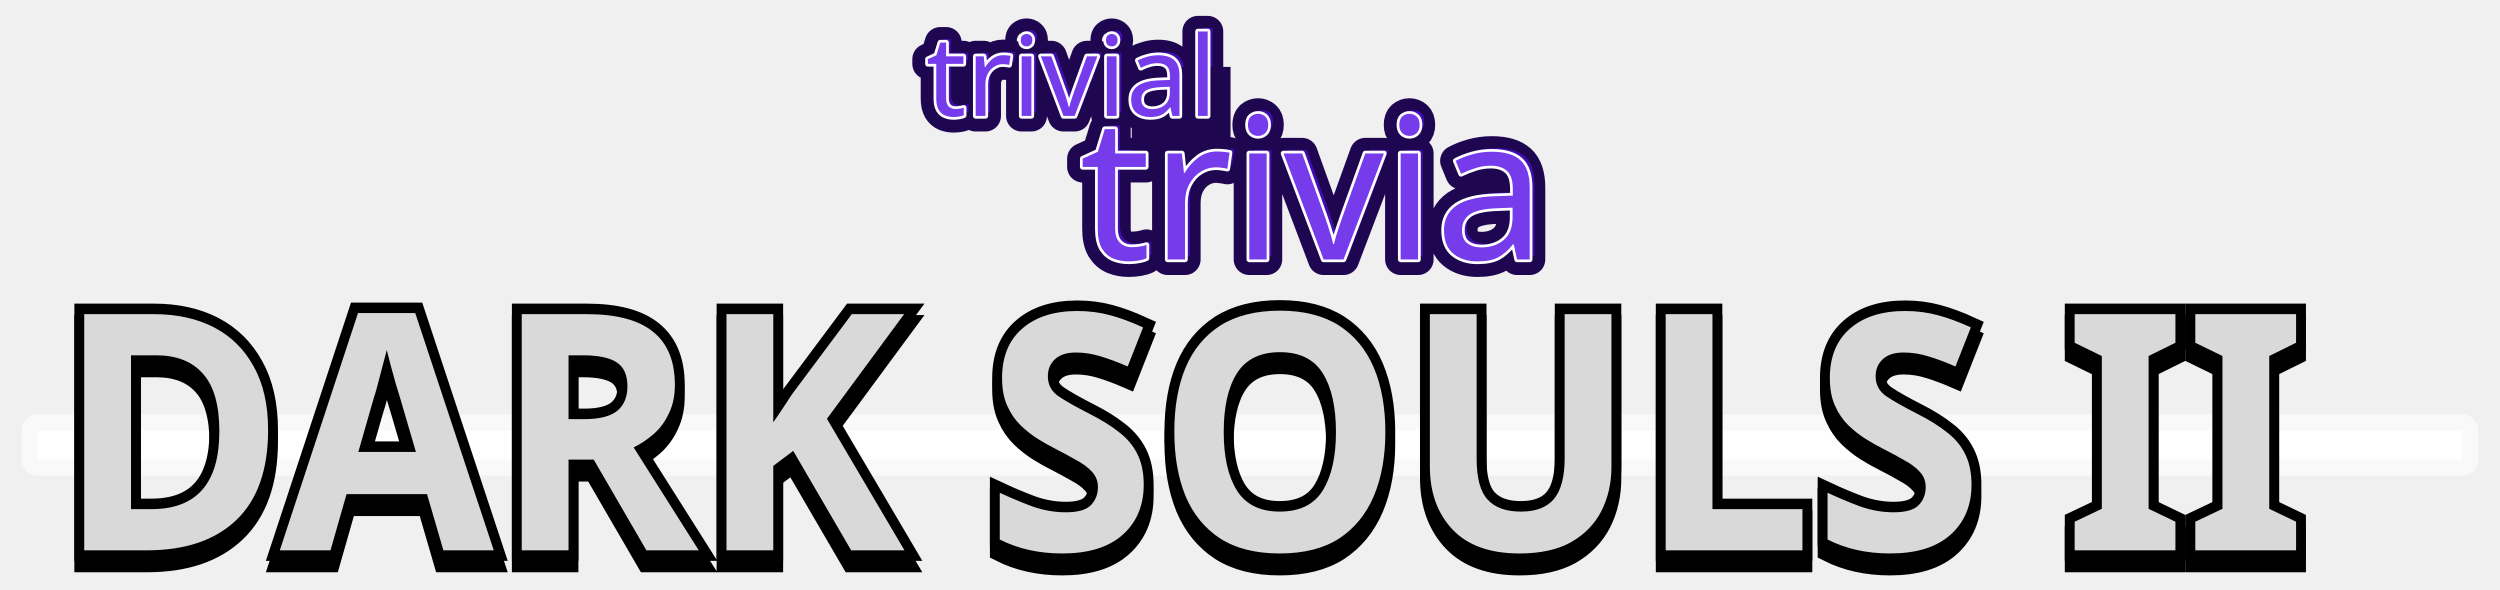
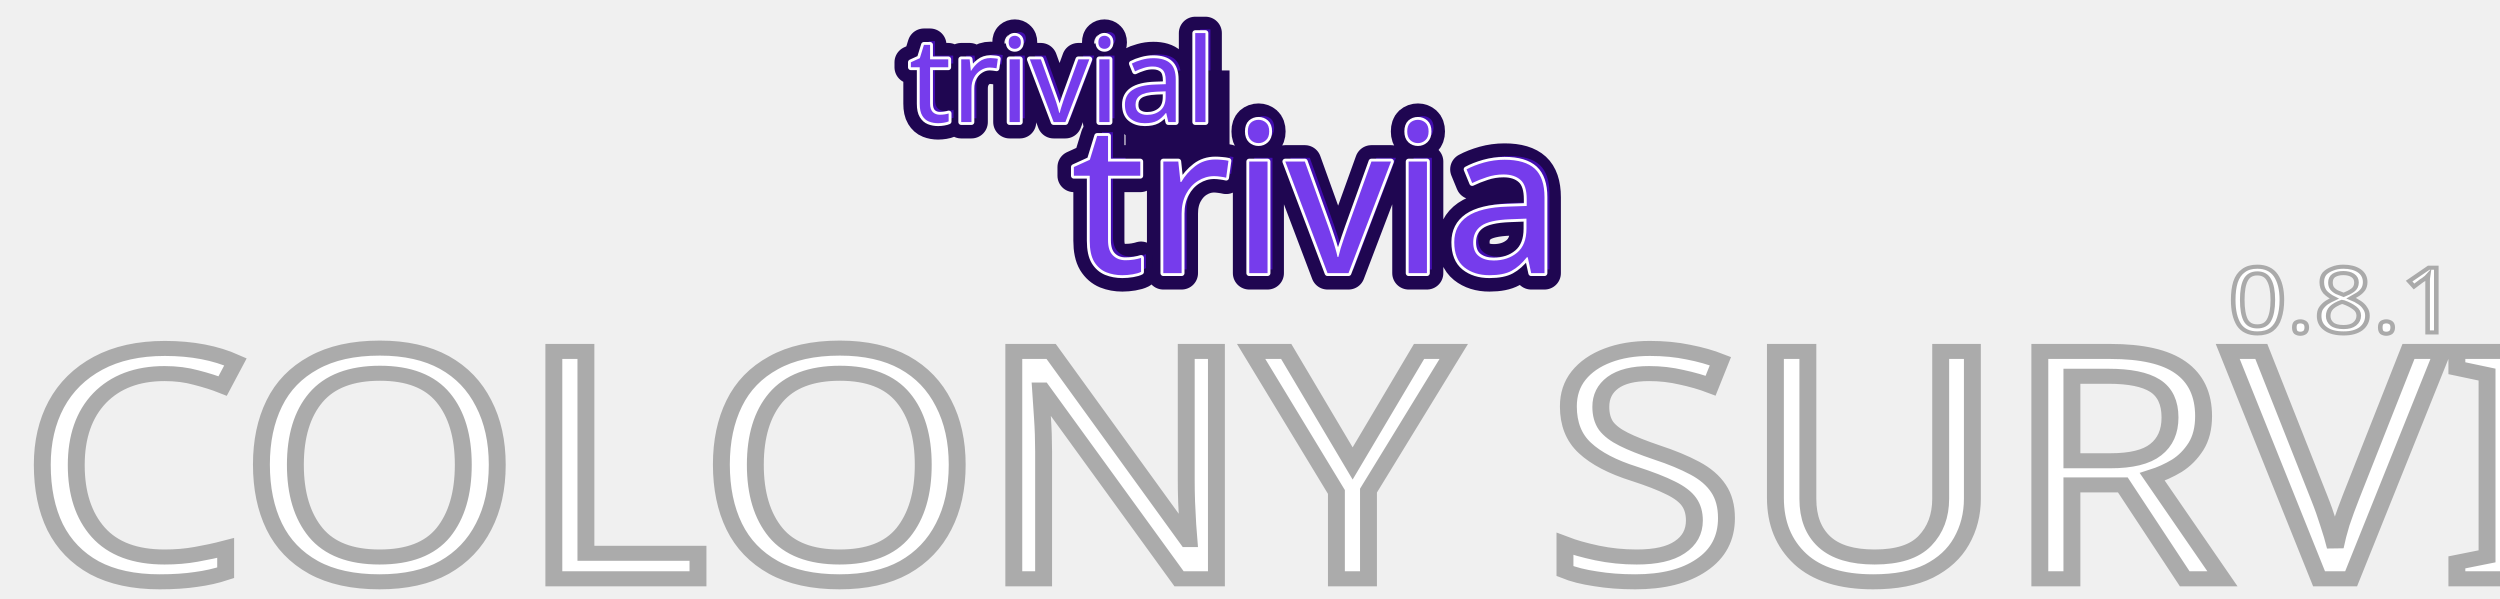
- <svg xmlns="http://www.w3.org/2000/svg" xmlns:xlink="http://www.w3.org/1999/xlink" width="115.62mm" height="27.257mm" viewBox="0 0 115.62 27.257" version="1.1" id="svg8">
+ <svg xmlns="http://www.w3.org/2000/svg" xmlns:xlink="http://www.w3.org/1999/xlink" id="svg8" version="1.1" viewBox="0 0 109.817 26.274" height="26.274mm" width="109.817mm">
  <defs id="defs2">
    <linearGradient id="linearGradient1169">
-       <stop style="stop-color:#7d7d7d;stop-opacity:1" offset="0" id="stop1165" />
-       <stop style="stop-color:#e7e7e7;stop-opacity:1" offset="1" id="stop1167" />
+       <stop id="stop1165" offset="0" style="stop-color:#7d7d7d;stop-opacity:1" />
+       <stop id="stop1167" offset="1" style="stop-color:#e7e7e7;stop-opacity:1" />
    </linearGradient>
-     <marker orient="auto" refY="0" refX="0" id="Arrow1Lstart" style="overflow:visible">
-       <path id="path883" d="M 0,0 5,-5 -12.5,0 5,5 Z" style="fill-rule:evenodd;stroke:#000000;stroke-width:1pt" transform="matrix(0.8,0,0,0.8,10,0)" />
+     <marker style="overflow:visible" id="Arrow1Lstart" refX="0" refY="0" orient="auto">
+       <path transform="matrix(0.8,0,0,0.8,10,0)" style="fill-rule:evenodd;stroke:#000000;stroke-width:1pt" d="M 0,0 5,-5 -12.5,0 5,5 Z" id="path883" />
    </marker>
-     <linearGradient xlink:href="#linearGradient1169" id="linearGradient1171" x1="50.535" y1="145.946" x2="172.778" y2="122.961" gradientUnits="userSpaceOnUse" />
+     <linearGradient gradientUnits="userSpaceOnUse" y2="122.961" x2="172.778" y1="145.946" x1="50.535" id="linearGradient1171" xlink:href="#linearGradient1169" />
  </defs>
-   <g id="layer1" transform="translate(-59.35186,-121.8554)">
-     <g aria-label="Trivial Trivia!" id="text835" style="font-style:normal;font-variant:normal;font-weight:500;font-stretch:normal;font-size:19.756px;line-height:1.25;font-family:Roboto;-inkscape-font-specification:'Roboto Medium';letter-spacing:0px;word-spacing:0px;fill:#000000;fill-opacity:1;stroke:#000000;stroke-width:0.765;stroke-miterlimit:4;stroke-dasharray:none;stroke-opacity:1">
-       <rect y="141.767" x="61.102" height="1.336" width="112.12" id="rect873" style="opacity:0.999;fill:#ffffff;fill-opacity:1;stroke:#ffffff;stroke-width:1.5;stroke-linecap:round;stroke-linejoin:round;stroke-miterlimit:4;stroke-dasharray:none;stroke-opacity:0.597;paint-order:stroke markers fill" />
-       <g style="fill:#0d071b;fill-opacity:1;stroke:#1f0651;stroke-width:4;stroke-miterlimit:4;stroke-dasharray:none;stroke-opacity:1" transform="matrix(0.359847,0,0,0.359847,76.4303,87.74615)" id="g926">
-         <text xml:space="preserve" style="font-style:normal;font-variant:normal;font-weight:normal;font-stretch:normal;font-size:14.297px;line-height:1.25;font-family:Valken;-inkscape-font-specification:Valken;letter-spacing:0px;word-spacing:0px;fill:#0d071b;fill-opacity:1;stroke:#1f0651;stroke-width:4;stroke-linecap:round;stroke-linejoin:round;stroke-miterlimit:4;stroke-dasharray:none;stroke-opacity:1;paint-order:stroke markers fill" x="71.557" y="109.687" id="text920">
-           <tspan id="tspan918" x="71.557" y="109.687" style="font-style:normal;font-variant:normal;font-weight:normal;font-stretch:normal;font-size:14.297px;font-family:Valken;-inkscape-font-specification:Valken;fill:#0d071b;fill-opacity:1;stroke:#1f0651;stroke-width:4;stroke-linecap:round;stroke-linejoin:round;stroke-miterlimit:4;stroke-dasharray:none;stroke-opacity:1;paint-order:stroke markers fill">trivial</tspan>
+   <g transform="translate(-51.57452,-121.8554)" id="layer1">
+     <g style="font-style:normal;font-variant:normal;font-weight:500;font-stretch:normal;font-size:19.756px;line-height:1.25;font-family:Roboto;-inkscape-font-specification:'Roboto Medium';letter-spacing:0px;word-spacing:0px;fill:#000000;fill-opacity:1;stroke:#000000;stroke-width:0.765;stroke-miterlimit:4;stroke-dasharray:none;stroke-opacity:1" id="text835" aria-label="Trivial Trivia!">
+       <g id="g926" transform="matrix(0.359847,0,0,0.359847,65.75191,87.74615)" style="fill:#0d071b;fill-opacity:1;stroke:#1f0651;stroke-width:4;stroke-miterlimit:4;stroke-dasharray:none;stroke-opacity:1">
+         <text id="text920" y="109.687" x="71.557" style="font-style:normal;font-variant:normal;font-weight:normal;font-stretch:normal;font-size:14.297px;line-height:1.25;font-family:Valken;-inkscape-font-specification:Valken;letter-spacing:0px;word-spacing:0px;fill:#0d071b;fill-opacity:1;stroke:#1f0651;stroke-width:4;stroke-linecap:round;stroke-linejoin:round;stroke-miterlimit:4;stroke-dasharray:none;stroke-opacity:1;paint-order:stroke markers fill" xml:space="preserve">
+           <tspan style="font-style:normal;font-variant:normal;font-weight:normal;font-stretch:normal;font-size:14.297px;font-family:Valken;-inkscape-font-specification:Valken;fill:#0d071b;fill-opacity:1;stroke:#1f0651;stroke-width:4;stroke-linecap:round;stroke-linejoin:round;stroke-miterlimit:4;stroke-dasharray:none;stroke-opacity:1;paint-order:stroke markers fill" y="109.687" x="71.557" id="tspan918">trivial</tspan>
        </text>
-         <text xml:space="preserve" style="font-style:normal;font-variant:normal;font-weight:normal;font-stretch:normal;font-size:25.4px;line-height:1.25;font-family:Valken;-inkscape-font-specification:Valken;letter-spacing:0px;word-spacing:0px;fill:#0d071b;fill-opacity:1;stroke:#1f0651;stroke-width:4;stroke-linecap:round;stroke-linejoin:round;stroke-miterlimit:4;stroke-dasharray:none;stroke-opacity:1;paint-order:stroke markers fill" x="91.281" y="128.134" id="text924">
-           <tspan id="tspan922" x="91.281" y="128.134" style="font-style:normal;font-variant:normal;font-weight:normal;font-stretch:normal;font-size:25.4px;font-family:Valken;-inkscape-font-specification:Valken;fill:#0d071b;fill-opacity:1;stroke:#1f0651;stroke-width:4;stroke-linecap:round;stroke-linejoin:round;stroke-miterlimit:4;stroke-dasharray:none;stroke-opacity:1;paint-order:stroke markers fill">trivia</tspan>
+         <text id="text924" y="128.134" x="91.281" style="font-style:normal;font-variant:normal;font-weight:normal;font-stretch:normal;font-size:25.4px;line-height:1.25;font-family:Valken;-inkscape-font-specification:Valken;letter-spacing:0px;word-spacing:0px;fill:#0d071b;fill-opacity:1;stroke:#1f0651;stroke-width:4;stroke-linecap:round;stroke-linejoin:round;stroke-miterlimit:4;stroke-dasharray:none;stroke-opacity:1;paint-order:stroke markers fill" xml:space="preserve">
+           <tspan style="font-style:normal;font-variant:normal;font-weight:normal;font-stretch:normal;font-size:25.4px;font-family:Valken;-inkscape-font-specification:Valken;fill:#0d071b;fill-opacity:1;stroke:#1f0651;stroke-width:4;stroke-linecap:round;stroke-linejoin:round;stroke-miterlimit:4;stroke-dasharray:none;stroke-opacity:1;paint-order:stroke markers fill" y="128.134" x="91.281" id="tspan922">trivia</tspan>
        </text>
      </g>
-       <g id="g869" transform="matrix(0.359847,0,0,0.359847,76.64771,87.58272)" style="fill:#420daf;fill-opacity:1;stroke:#1f0651;stroke-width:1.5;stroke-linecap:round;stroke-linejoin:round;stroke-miterlimit:4;stroke-dasharray:none;stroke-opacity:1;paint-order:stroke fill markers">
-         <text id="text835-0" y="109.687" x="71.557" style="font-style:normal;font-variant:normal;font-weight:normal;font-stretch:normal;font-size:14.297px;line-height:1.25;font-family:Valken;-inkscape-font-specification:Valken;letter-spacing:0px;word-spacing:0px;fill:#420daf;fill-opacity:1;stroke:#1f0651;stroke-width:1.5;stroke-linecap:round;stroke-linejoin:round;stroke-miterlimit:4;stroke-dasharray:none;stroke-opacity:1;paint-order:stroke fill markers" xml:space="preserve">
-           <tspan style="font-style:normal;font-variant:normal;font-weight:normal;font-stretch:normal;font-size:14.297px;font-family:Valken;-inkscape-font-specification:Valken;fill:#420daf;fill-opacity:1;stroke:#1f0651;stroke-width:1.5;stroke-linecap:round;stroke-linejoin:round;stroke-miterlimit:4;stroke-dasharray:none;stroke-opacity:1;paint-order:stroke fill markers" y="109.687" x="71.557" id="tspan833">trivial</tspan>
+       <g style="fill:#420daf;fill-opacity:1;stroke:#1f0651;stroke-width:1.5;stroke-linecap:round;stroke-linejoin:round;stroke-miterlimit:4;stroke-dasharray:none;stroke-opacity:1;paint-order:stroke fill markers" transform="matrix(0.359847,0,0,0.359847,65.96932,87.58272)" id="g869">
+         <text xml:space="preserve" style="font-style:normal;font-variant:normal;font-weight:normal;font-stretch:normal;font-size:14.297px;line-height:1.25;font-family:Valken;-inkscape-font-specification:Valken;letter-spacing:0px;word-spacing:0px;fill:#420daf;fill-opacity:1;stroke:#1f0651;stroke-width:1.5;stroke-linecap:round;stroke-linejoin:round;stroke-miterlimit:4;stroke-dasharray:none;stroke-opacity:1;paint-order:stroke fill markers" x="71.557" y="109.687" id="text835-0">
+           <tspan id="tspan833" x="71.557" y="109.687" style="font-style:normal;font-variant:normal;font-weight:normal;font-stretch:normal;font-size:14.297px;font-family:Valken;-inkscape-font-specification:Valken;fill:#420daf;fill-opacity:1;stroke:#1f0651;stroke-width:1.5;stroke-linecap:round;stroke-linejoin:round;stroke-miterlimit:4;stroke-dasharray:none;stroke-opacity:1;paint-order:stroke fill markers">trivial</tspan>
        </text>
-         <text id="text841" y="128.134" x="91.281" style="font-style:normal;font-variant:normal;font-weight:normal;font-stretch:normal;font-size:25.4px;line-height:1.25;font-family:Valken;-inkscape-font-specification:Valken;letter-spacing:0px;word-spacing:0px;fill:#420daf;fill-opacity:1;stroke:#1f0651;stroke-width:1.5;stroke-linecap:round;stroke-linejoin:round;stroke-miterlimit:4;stroke-dasharray:none;stroke-opacity:1;paint-order:stroke fill markers" xml:space="preserve">
-           <tspan style="font-style:normal;font-variant:normal;font-weight:normal;font-stretch:normal;font-size:25.4px;font-family:Valken;-inkscape-font-specification:Valken;fill:#420daf;fill-opacity:1;stroke:#1f0651;stroke-width:1.5;stroke-linecap:round;stroke-linejoin:round;stroke-miterlimit:4;stroke-dasharray:none;stroke-opacity:1;paint-order:stroke fill markers" y="128.134" x="91.281" id="tspan839">trivia</tspan>
+         <text xml:space="preserve" style="font-style:normal;font-variant:normal;font-weight:normal;font-stretch:normal;font-size:25.4px;line-height:1.25;font-family:Valken;-inkscape-font-specification:Valken;letter-spacing:0px;word-spacing:0px;fill:#420daf;fill-opacity:1;stroke:#1f0651;stroke-width:1.5;stroke-linecap:round;stroke-linejoin:round;stroke-miterlimit:4;stroke-dasharray:none;stroke-opacity:1;paint-order:stroke fill markers" x="91.281" y="128.134" id="text841">
+           <tspan id="tspan839" x="91.281" y="128.134" style="font-style:normal;font-variant:normal;font-weight:normal;font-stretch:normal;font-size:25.4px;font-family:Valken;-inkscape-font-specification:Valken;fill:#420daf;fill-opacity:1;stroke:#1f0651;stroke-width:1.5;stroke-linecap:round;stroke-linejoin:round;stroke-miterlimit:4;stroke-dasharray:none;stroke-opacity:1;paint-order:stroke fill markers">trivia</tspan>
        </text>
      </g>
-       <rect style="fill:#1f0651;fill-opacity:1;stroke:none;stroke-width:1.439;stroke-linecap:round;stroke-linejoin:round;stroke-miterlimit:4;stroke-dasharray:none;stroke-opacity:1;paint-order:stroke fill markers" id="rect928" width="4.568" height="5.073" x="111.694" y="124.95" />
-       <g id="g889" transform="matrix(0.359847,0,0,0.359847,76.4303,87.74615)" style="fill:#763cec;fill-opacity:1;stroke-width:0.7;stroke-miterlimit:4;stroke-dasharray:none">
-         <text id="text883" y="109.687" x="71.557" style="font-style:normal;font-variant:normal;font-weight:normal;font-stretch:normal;font-size:14.297px;line-height:1.25;font-family:Valken;-inkscape-font-specification:Valken;letter-spacing:0px;word-spacing:0px;fill:#763cec;fill-opacity:1;stroke:#ffffff;stroke-width:0.7;stroke-linecap:round;stroke-linejoin:round;stroke-miterlimit:4;stroke-dasharray:none;stroke-opacity:1;paint-order:stroke markers fill" xml:space="preserve">
-           <tspan style="font-style:normal;font-variant:normal;font-weight:normal;font-stretch:normal;font-size:14.297px;font-family:Valken;-inkscape-font-specification:Valken;fill:#763cec;fill-opacity:1;stroke:#ffffff;stroke-width:0.7;stroke-linecap:round;stroke-linejoin:round;stroke-miterlimit:4;stroke-dasharray:none;stroke-opacity:1;paint-order:stroke markers fill" y="109.687" x="71.557" id="tspan881">trivial</tspan>
+       <rect y="124.95" x="101.016" height="5.073" width="4.568" id="rect928" style="fill:#1f0651;fill-opacity:1;stroke:none;stroke-width:1.439;stroke-linecap:round;stroke-linejoin:round;stroke-miterlimit:4;stroke-dasharray:none;stroke-opacity:1;paint-order:stroke fill markers" />
+       <g style="fill:#763cec;fill-opacity:1;stroke-width:0.7;stroke-miterlimit:4;stroke-dasharray:none" transform="matrix(0.359847,0,0,0.359847,65.75191,87.74615)" id="g889">
+         <text xml:space="preserve" style="font-style:normal;font-variant:normal;font-weight:normal;font-stretch:normal;font-size:14.297px;line-height:1.25;font-family:Valken;-inkscape-font-specification:Valken;letter-spacing:0px;word-spacing:0px;fill:#763cec;fill-opacity:1;stroke:#ffffff;stroke-width:0.7;stroke-linecap:round;stroke-linejoin:round;stroke-miterlimit:4;stroke-dasharray:none;stroke-opacity:1;paint-order:stroke markers fill" x="71.557" y="109.687" id="text883">
+           <tspan id="tspan881" x="71.557" y="109.687" style="font-style:normal;font-variant:normal;font-weight:normal;font-stretch:normal;font-size:14.297px;font-family:Valken;-inkscape-font-specification:Valken;fill:#763cec;fill-opacity:1;stroke:#ffffff;stroke-width:0.7;stroke-linecap:round;stroke-linejoin:round;stroke-miterlimit:4;stroke-dasharray:none;stroke-opacity:1;paint-order:stroke markers fill">trivial</tspan>
        </text>
-         <text id="text887" y="128.134" x="91.281" style="font-style:normal;font-variant:normal;font-weight:normal;font-stretch:normal;font-size:25.4px;line-height:1.25;font-family:Valken;-inkscape-font-specification:Valken;letter-spacing:0px;word-spacing:0px;fill:#763cec;fill-opacity:1;stroke:#ffffff;stroke-width:0.7;stroke-linecap:round;stroke-linejoin:round;stroke-miterlimit:4;stroke-dasharray:none;stroke-opacity:1;paint-order:stroke markers fill" xml:space="preserve">
-           <tspan style="font-style:normal;font-variant:normal;font-weight:normal;font-stretch:normal;font-size:25.4px;font-family:Valken;-inkscape-font-specification:Valken;fill:#763cec;fill-opacity:1;stroke:#ffffff;stroke-width:0.7;stroke-linecap:round;stroke-linejoin:round;stroke-miterlimit:4;stroke-dasharray:none;stroke-opacity:1;paint-order:stroke markers fill" y="128.134" x="91.281" id="tspan885">trivia</tspan>
+         <text xml:space="preserve" style="font-style:normal;font-variant:normal;font-weight:normal;font-stretch:normal;font-size:25.4px;line-height:1.25;font-family:Valken;-inkscape-font-specification:Valken;letter-spacing:0px;word-spacing:0px;fill:#763cec;fill-opacity:1;stroke:#ffffff;stroke-width:0.7;stroke-linecap:round;stroke-linejoin:round;stroke-miterlimit:4;stroke-dasharray:none;stroke-opacity:1;paint-order:stroke markers fill" x="91.281" y="128.134" id="text887">
+           <tspan id="tspan885" x="91.281" y="128.134" style="font-style:normal;font-variant:normal;font-weight:normal;font-stretch:normal;font-size:25.4px;font-family:Valken;-inkscape-font-specification:Valken;fill:#763cec;fill-opacity:1;stroke:#ffffff;stroke-width:0.7;stroke-linecap:round;stroke-linejoin:round;stroke-miterlimit:4;stroke-dasharray:none;stroke-opacity:1;paint-order:stroke markers fill">trivia</tspan>
        </text>
      </g>
-       <text xml:space="preserve" style="font-style:normal;font-variant:normal;font-weight:normal;font-stretch:normal;font-size:14.817px;line-height:1.25;font-family:Autumn;-inkscape-font-specification:'Autumn weight=101';letter-spacing:0px;word-spacing:0px;opacity:0.999;fill:#000000;fill-opacity:1;stroke:#000000;stroke-width:0.942;stroke-linecap:square;stroke-linejoin:miter;stroke-miterlimit:4;stroke-dasharray:none;stroke-opacity:1;paint-order:normal" x="63.982" y="143.168" id="text909" transform="scale(0.9684299,1.032599)">
-         <tspan id="tspan907" x="63.982" y="143.168" style="font-style:normal;font-variant:normal;font-weight:bold;font-stretch:normal;font-size:14.817px;font-family:'Calisto MT';-inkscape-font-specification:'Calisto MT Bold';fill:#000000;fill-opacity:1;stroke:#000000;stroke-width:0.942;stroke-linecap:round;stroke-linejoin:miter;stroke-miterlimit:4;stroke-dasharray:none;stroke-opacity:1;paint-order:stroke markers fill">DARK SOULS II</tspan>
+       <text xml:space="preserve" style="font-style:normal;font-variant:normal;font-weight:normal;font-stretch:normal;font-size:14.824px;line-height:1.25;font-family:Autumn;-inkscape-font-specification:'Autumn weight=101';letter-spacing:0px;word-spacing:0px;fill:#ffffff;fill-opacity:1;stroke:#ababab;stroke-width:0.7;stroke-linecap:square;stroke-linejoin:miter;stroke-miterlimit:4;stroke-dasharray:none;stroke-opacity:1;paint-order:normal" x="49.463" y="156.229" id="text865" transform="scale(1.06077,0.9427114)">
+         <tspan id="tspan863" x="49.463" y="156.229" style="font-style:normal;font-variant:normal;font-weight:normal;font-stretch:normal;font-size:14.824px;font-family:Autumn;-inkscape-font-specification:'Autumn weight=101';fill:#ffffff;fill-opacity:1;stroke:#ababab;stroke-width:0.7;stroke-linecap:square;stroke-linejoin:miter;stroke-miterlimit:4;stroke-dasharray:none;stroke-opacity:1;paint-order:normal">COLONY SURVIVAL</tspan>
      </text>
-       <text transform="scale(0.9684298,1.032599)" id="text865" y="142.656" x="63.982" style="font-style:normal;font-variant:normal;font-weight:normal;font-stretch:normal;font-size:14.817px;line-height:1.25;font-family:Autumn;-inkscape-font-specification:'Autumn weight=101';letter-spacing:0px;word-spacing:0px;opacity:0.999;fill:#ffffff;fill-opacity:1;stroke:#000000;stroke-width:0.942;stroke-linecap:square;stroke-linejoin:miter;stroke-miterlimit:4;stroke-dasharray:none;stroke-opacity:1;paint-order:normal" xml:space="preserve">
-         <tspan style="font-style:normal;font-variant:normal;font-weight:bold;font-stretch:normal;font-size:14.817px;font-family:'Calisto MT';-inkscape-font-specification:'Calisto MT Bold';fill:#d9d9d9;fill-opacity:1;stroke:#000000;stroke-width:0.942;stroke-linecap:round;stroke-linejoin:miter;stroke-miterlimit:4;stroke-dasharray:none;stroke-opacity:1;paint-order:stroke markers fill" y="142.656" x="63.982" id="tspan863">DARK SOULS II</tspan>
+       <text xml:space="preserve" style="font-style:normal;font-variant:normal;font-weight:normal;font-stretch:normal;font-size:19.756px;line-height:1.25;font-family:Roboto;-inkscape-font-specification:Roboto;letter-spacing:0px;word-spacing:0px;fill:#000000;fill-opacity:1;stroke:none;stroke-width:0.202" x="99.696" y="152.458" id="text869">
+         <tspan id="tspan867" x="99.696" y="152.458" style="stroke-width:0.202" />
      </text>
-       <text id="text869" y="152.458" x="99.696" style="font-style:normal;font-variant:normal;font-weight:normal;font-stretch:normal;font-size:19.756px;line-height:1.25;font-family:Roboto;-inkscape-font-specification:Roboto;letter-spacing:0px;word-spacing:0px;fill:#000000;fill-opacity:1;stroke:none;stroke-width:0.202" xml:space="preserve">
-         <tspan style="stroke-width:0.202" y="152.458" x="99.696" id="tspan867" />
+       <text transform="scale(1.06077,0.9427114)" id="text873" y="144.748" x="140.896" style="font-style:normal;font-variant:normal;font-weight:normal;font-stretch:normal;font-size:4.233px;line-height:1.25;font-family:Autumn;-inkscape-font-specification:'Autumn weight=101';letter-spacing:0px;word-spacing:0px;fill:#ffffff;fill-opacity:1;stroke:#aaaaaa;stroke-width:0.191;stroke-miterlimit:4;stroke-dasharray:none;stroke-opacity:1" xml:space="preserve">
+         <tspan style="font-style:normal;font-variant:normal;font-weight:normal;font-stretch:normal;font-size:4.233px;font-family:Autumn;-inkscape-font-specification:'Autumn weight=101';fill:#ffffff;fill-opacity:1;stroke:#aaaaaa;stroke-width:0.191;stroke-miterlimit:4;stroke-dasharray:none;stroke-opacity:1" y="144.748" x="140.896" id="tspan871">0.8.1</tspan>
      </text>
    </g>
  </g>
</svg>
